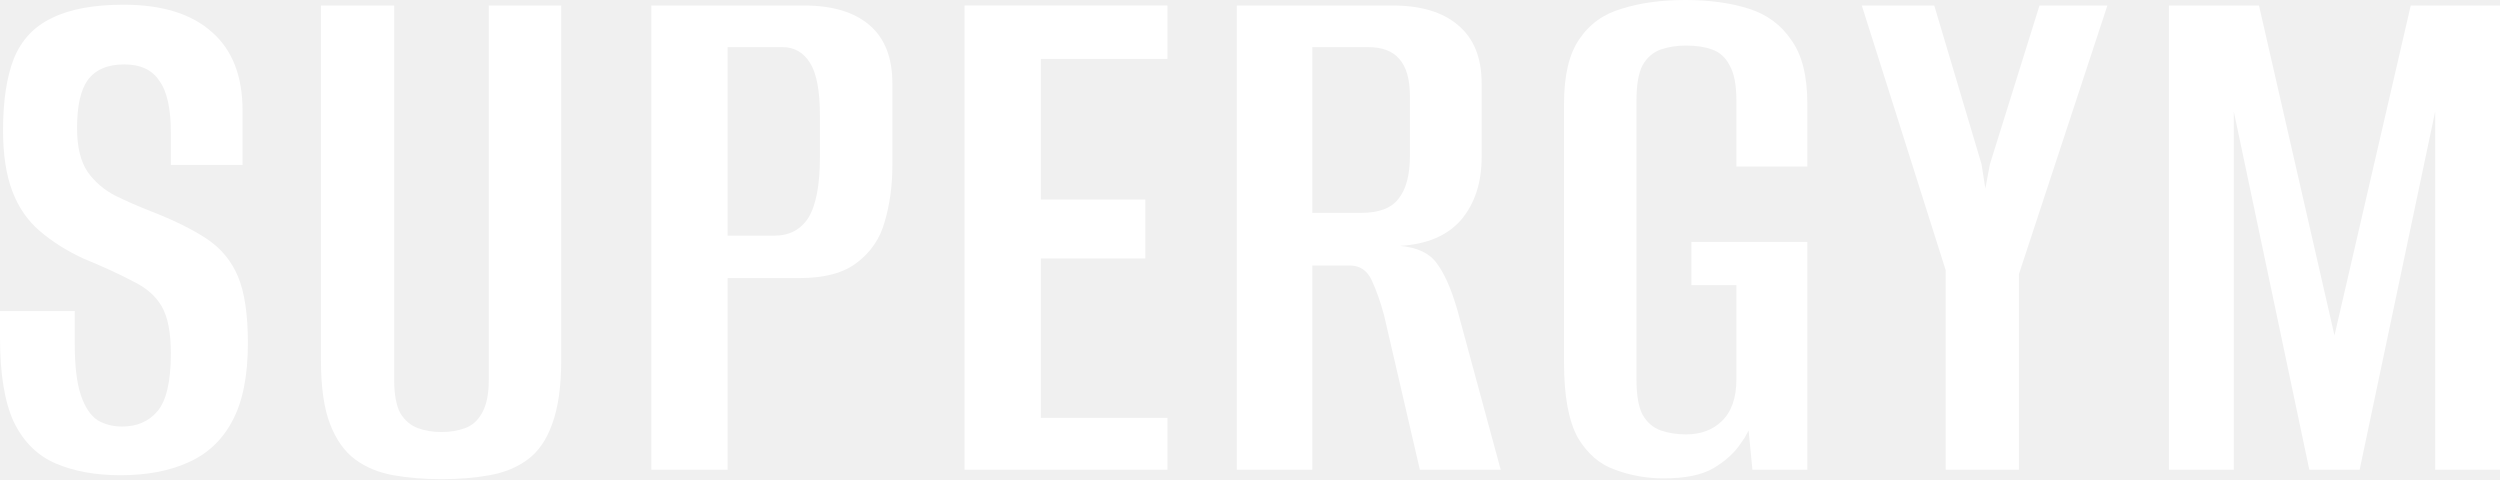
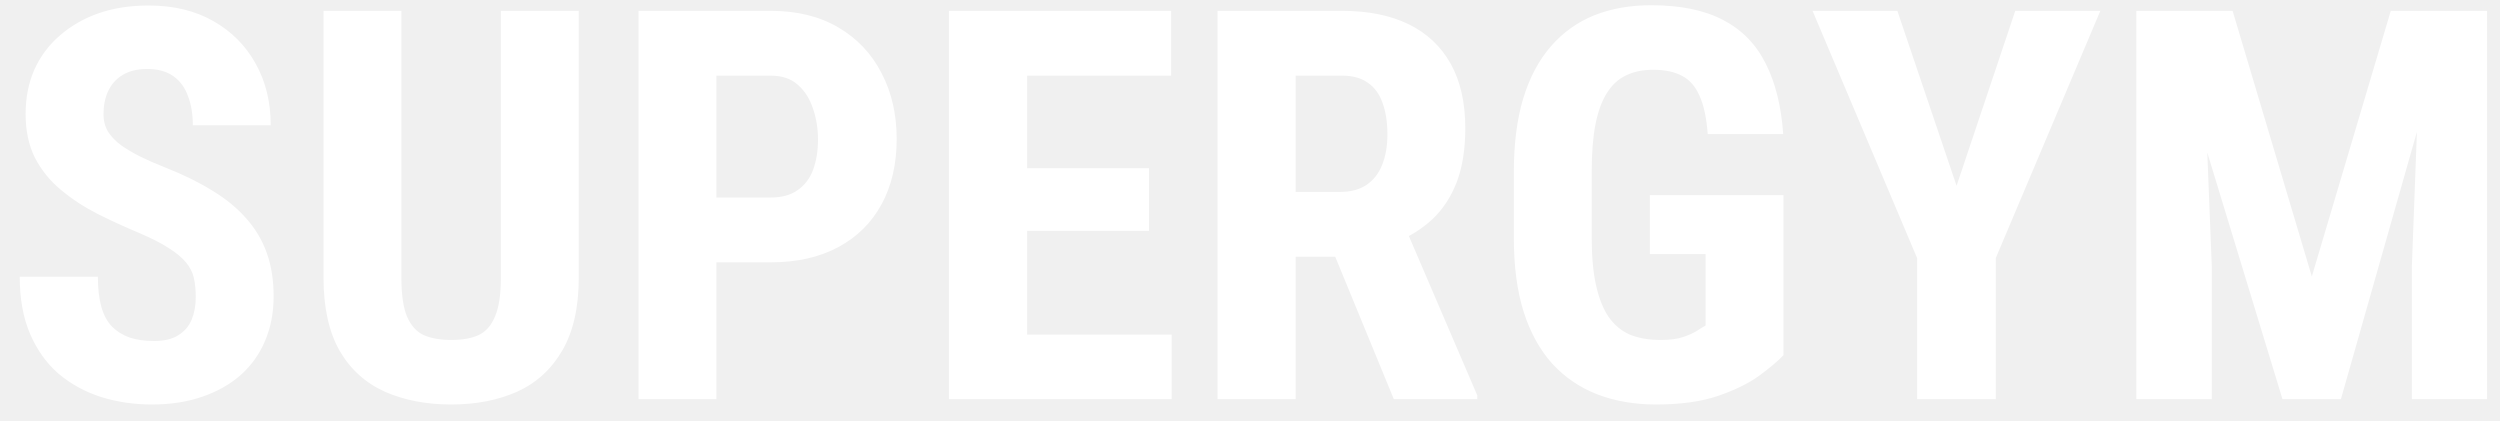
- <svg xmlns="http://www.w3.org/2000/svg" width="120" height="23" viewBox="0 0 120 23" fill="none">
-   <path d="M5.785 22.811C4.589 22.811 3.551 22.623 2.673 22.246C1.794 21.869 1.123 21.203 0.659 20.247C0.22 19.292 0 17.948 0 16.213V14.931C0.586 14.931 1.184 14.931 1.794 14.931C2.404 14.931 3.002 14.931 3.588 14.931V16.515C3.588 17.57 3.686 18.387 3.881 18.966C4.076 19.544 4.345 19.946 4.686 20.172C5.028 20.373 5.419 20.474 5.858 20.474C6.566 20.474 7.127 20.235 7.542 19.757C7.981 19.255 8.201 18.325 8.201 16.967C8.201 15.962 8.055 15.208 7.762 14.705C7.469 14.202 7.005 13.8 6.371 13.498C5.76 13.172 4.967 12.807 3.991 12.405C3.185 12.028 2.49 11.588 1.904 11.085C1.318 10.582 0.879 9.942 0.586 9.162C0.293 8.383 0.146 7.415 0.146 6.259C0.146 4.851 0.317 3.708 0.659 2.828C1.025 1.923 1.635 1.269 2.49 0.867C3.344 0.44 4.491 0.226 5.931 0.226C7.786 0.226 9.202 0.666 10.178 1.546C11.155 2.401 11.643 3.657 11.643 5.316V7.918C11.081 7.918 10.508 7.918 9.922 7.918C9.361 7.918 8.787 7.918 8.201 7.918V6.372C8.201 5.216 8.018 4.386 7.652 3.884C7.31 3.356 6.749 3.092 5.968 3.092C5.162 3.092 4.577 3.343 4.21 3.846C3.869 4.324 3.698 5.09 3.698 6.146C3.698 7.051 3.869 7.755 4.21 8.257C4.552 8.735 4.991 9.112 5.528 9.389C6.09 9.665 6.663 9.916 7.249 10.143C8.348 10.57 9.238 11.01 9.922 11.462C10.605 11.915 11.106 12.518 11.423 13.272C11.74 14.026 11.899 15.095 11.899 16.477C11.899 18.061 11.643 19.317 11.13 20.247C10.642 21.152 9.934 21.806 9.007 22.208C8.104 22.61 7.03 22.811 5.785 22.811Z" fill="white" />
-   <path d="M21.191 23C20.361 23 19.592 22.937 18.884 22.811C18.176 22.686 17.566 22.434 17.054 22.057C16.541 21.68 16.138 21.115 15.845 20.361C15.553 19.607 15.406 18.588 15.406 17.307V0.264H18.921V18.249C18.921 18.928 19.018 19.456 19.214 19.833C19.433 20.185 19.714 20.424 20.056 20.549C20.398 20.675 20.776 20.738 21.191 20.738C21.606 20.738 21.984 20.675 22.326 20.549C22.668 20.424 22.936 20.185 23.131 19.833C23.351 19.456 23.461 18.928 23.461 18.249V0.264H26.939V17.269C26.939 18.551 26.792 19.581 26.5 20.361C26.231 21.115 25.84 21.68 25.328 22.057C24.815 22.434 24.205 22.686 23.497 22.811C22.79 22.937 22.021 23 21.191 23Z" fill="white" />
-   <path d="M31.265 22.547V0.264H38.587C39.954 0.264 41.004 0.578 41.736 1.207C42.468 1.835 42.834 2.765 42.834 3.997V7.956C42.834 8.911 42.712 9.803 42.468 10.633C42.248 11.437 41.809 12.091 41.15 12.593C40.516 13.096 39.588 13.348 38.368 13.348H34.926V22.547H31.265ZM34.926 11.312H37.159C37.892 11.312 38.441 11.022 38.807 10.444C39.173 9.841 39.356 8.873 39.356 7.541V5.543C39.356 4.361 39.197 3.519 38.88 3.016C38.563 2.514 38.123 2.262 37.562 2.262H34.926V11.312Z" fill="white" />
-   <path d="M46.299 22.547V0.264H56.038V2.828H49.96V9.577H54.976V12.405H49.96V20.059H56.038V22.547H46.299Z" fill="white" />
-   <path d="M59.366 22.547V0.264H66.835C68.202 0.264 69.251 0.578 69.984 1.207C70.74 1.835 71.119 2.765 71.119 3.997V7.541C71.119 8.773 70.789 9.778 70.13 10.557C69.471 11.312 68.495 11.726 67.201 11.802C68.031 11.877 68.617 12.154 68.959 12.631C69.325 13.109 69.654 13.85 69.947 14.856L72.034 22.547H68.153L66.432 15.12C66.261 14.491 66.066 13.938 65.847 13.461C65.627 12.983 65.273 12.744 64.785 12.744H62.991V22.547H59.366ZM62.991 10.218H65.334C66.188 10.218 66.786 9.992 67.128 9.539C67.494 9.087 67.677 8.396 67.677 7.466V4.638C67.677 3.808 67.506 3.205 67.165 2.828C66.847 2.451 66.347 2.262 65.663 2.262H62.991V10.218Z" fill="white" />
-   <path d="M79.869 22.962C79.039 22.962 78.258 22.824 77.525 22.547C76.793 22.296 76.195 21.781 75.731 21.002C75.292 20.197 75.073 19.003 75.073 17.42V4.977C75.073 3.62 75.317 2.589 75.805 1.885C76.293 1.156 76.976 0.666 77.855 0.415C78.734 0.138 79.747 0 80.894 0C82.041 0 83.054 0.138 83.933 0.415C84.811 0.691 85.495 1.194 85.983 1.923C86.496 2.627 86.752 3.645 86.752 4.977V7.993H83.347V4.826C83.347 4.072 83.237 3.507 83.017 3.13C82.822 2.752 82.541 2.501 82.175 2.375C81.834 2.25 81.419 2.187 80.93 2.187C80.491 2.187 80.088 2.25 79.722 2.375C79.356 2.501 79.063 2.752 78.844 3.13C78.648 3.507 78.551 4.072 78.551 4.826V18.212C78.551 18.966 78.648 19.531 78.844 19.908C79.063 20.285 79.356 20.537 79.722 20.662C80.088 20.788 80.491 20.851 80.93 20.851C81.638 20.851 82.212 20.637 82.651 20.21C83.115 19.757 83.347 19.091 83.347 18.212V13.687H81.187V11.613H86.752V22.547H84.116L83.933 20.662C83.884 20.763 83.823 20.876 83.75 21.002C83.676 21.102 83.615 21.19 83.567 21.266C83.274 21.718 82.834 22.12 82.249 22.472C81.687 22.799 80.894 22.962 79.869 22.962Z" fill="white" />
-   <path d="M93.393 22.547V12.97L89.366 0.264H92.844L95.114 7.88L95.297 9.049L95.516 7.88L97.896 0.264H101.155L96.908 13.159V22.547H93.393Z" fill="white" />
-   <path d="M104.11 22.547V0.264H108.431L112.055 16.1L115.716 0.264H120V22.547H116.888V5.354L113.263 22.547H110.847L107.222 5.354V22.547H104.11Z" fill="white" />
+ <svg xmlns="http://www.w3.org/2000/svg" width="119" height="20" viewBox="0 0 119 20" fill="none">
+   <path d="M9.318 14.138C9.318 13.808 9.289 13.507 9.229 13.236C9.17 12.966 9.043 12.716 8.849 12.487C8.662 12.259 8.387 12.03 8.023 11.802C7.668 11.573 7.202 11.336 6.627 11.091C5.941 10.803 5.277 10.498 4.634 10.177C3.991 9.847 3.411 9.466 2.895 9.034C2.378 8.603 1.968 8.095 1.663 7.511C1.367 6.918 1.219 6.224 1.219 5.429C1.219 4.65 1.358 3.943 1.638 3.309C1.925 2.674 2.332 2.132 2.856 1.684C3.381 1.227 3.995 0.875 4.697 0.63C5.408 0.384 6.2 0.262 7.071 0.262C8.256 0.262 9.28 0.507 10.144 0.998C11.015 1.489 11.688 2.162 12.162 3.017C12.645 3.871 12.886 4.853 12.886 5.962H9.179C9.179 5.437 9.103 4.976 8.95 4.578C8.806 4.172 8.574 3.854 8.252 3.626C7.93 3.397 7.516 3.283 7.008 3.283C6.534 3.283 6.14 3.381 5.827 3.575C5.522 3.761 5.294 4.02 5.142 4.35C4.998 4.671 4.926 5.035 4.926 5.441C4.926 5.746 4.998 6.021 5.142 6.267C5.294 6.504 5.501 6.719 5.764 6.914C6.026 7.1 6.335 7.282 6.69 7.46C7.054 7.638 7.452 7.811 7.884 7.98C8.722 8.311 9.462 8.674 10.105 9.072C10.749 9.462 11.286 9.902 11.718 10.393C12.149 10.875 12.475 11.421 12.695 12.03C12.915 12.64 13.025 13.334 13.025 14.112C13.025 14.883 12.89 15.585 12.619 16.22C12.357 16.846 11.972 17.388 11.464 17.845C10.956 18.293 10.342 18.64 9.623 18.886C8.912 19.131 8.117 19.254 7.236 19.254C6.382 19.254 5.573 19.135 4.812 18.898C4.05 18.653 3.377 18.285 2.793 17.794C2.217 17.295 1.765 16.664 1.435 15.902C1.104 15.132 0.939 14.222 0.939 13.173H4.659C4.659 13.731 4.714 14.21 4.824 14.607C4.934 14.997 5.104 15.31 5.332 15.547C5.561 15.775 5.84 15.949 6.17 16.067C6.508 16.177 6.894 16.232 7.325 16.232C7.816 16.232 8.205 16.139 8.493 15.953C8.789 15.767 9.001 15.517 9.128 15.204C9.255 14.891 9.318 14.536 9.318 14.138ZM23.842 0.516H27.549V13.211C27.549 14.633 27.287 15.792 26.762 16.689C26.245 17.578 25.53 18.23 24.616 18.645C23.702 19.051 22.657 19.254 21.48 19.254C20.296 19.254 19.242 19.051 18.319 18.645C17.397 18.23 16.677 17.578 16.161 16.689C15.653 15.792 15.399 14.633 15.399 13.211V0.516H19.106V13.211C19.106 14.015 19.195 14.633 19.373 15.065C19.559 15.496 19.826 15.792 20.173 15.953C20.528 16.105 20.964 16.182 21.48 16.182C22.005 16.182 22.437 16.105 22.775 15.953C23.122 15.792 23.385 15.496 23.562 15.065C23.749 14.633 23.842 14.015 23.842 13.211V0.516ZM36.69 12.487H32.906V9.402H36.69C37.214 9.402 37.642 9.284 37.972 9.047C38.31 8.81 38.556 8.484 38.708 8.069C38.86 7.646 38.937 7.172 38.937 6.647C38.937 6.114 38.856 5.619 38.695 5.162C38.543 4.697 38.302 4.32 37.972 4.032C37.65 3.744 37.223 3.601 36.69 3.601H34.1V19H30.393V0.516H36.69C37.934 0.516 39.004 0.778 39.901 1.303C40.798 1.827 41.484 2.551 41.958 3.474C42.44 4.388 42.682 5.437 42.682 6.622C42.682 7.815 42.44 8.852 41.958 9.732C41.484 10.604 40.798 11.281 39.901 11.764C39.004 12.246 37.934 12.487 36.69 12.487ZM55.77 15.928V19H47.734V15.928H55.77ZM48.89 0.516V19H45.17V0.516H48.89ZM54.691 8.006V10.989H47.734V8.006H54.691ZM55.745 0.516V3.601H47.734V0.516H55.745ZM57.954 0.516H63.883C65.118 0.516 66.172 0.727 67.044 1.15C67.916 1.574 68.584 2.2 69.05 3.029C69.515 3.859 69.748 4.883 69.748 6.102C69.748 7.1 69.613 7.955 69.342 8.666C69.071 9.368 68.686 9.957 68.186 10.431C67.687 10.896 67.091 11.269 66.397 11.548L65.267 12.221H60.455L60.442 9.136H63.781C64.289 9.136 64.708 9.026 65.038 8.806C65.377 8.577 65.626 8.26 65.787 7.854C65.956 7.439 66.041 6.956 66.041 6.406C66.041 5.822 65.965 5.323 65.812 4.908C65.669 4.485 65.436 4.163 65.114 3.943C64.801 3.715 64.391 3.601 63.883 3.601H61.674V19H57.954V0.516ZM66.346 19L62.956 10.761L66.853 10.748L70.319 18.822V19H66.346ZM84.894 9.288V16.905C84.631 17.185 84.246 17.51 83.738 17.883C83.239 18.247 82.583 18.568 81.77 18.848C80.966 19.119 79.985 19.254 78.825 19.254C77.801 19.254 76.87 19.093 76.032 18.771C75.203 18.45 74.488 17.963 73.887 17.311C73.294 16.651 72.841 15.83 72.528 14.849C72.215 13.858 72.059 12.686 72.059 11.332V8.184C72.059 6.846 72.207 5.683 72.503 4.692C72.808 3.694 73.248 2.864 73.823 2.204C74.399 1.544 75.084 1.053 75.88 0.731C76.684 0.41 77.59 0.249 78.597 0.249C79.985 0.249 81.123 0.482 82.012 0.947C82.909 1.413 83.586 2.103 84.043 3.017C84.508 3.931 84.788 5.052 84.881 6.381H81.288C81.229 5.602 81.098 4.993 80.894 4.553C80.7 4.113 80.425 3.799 80.069 3.613C79.714 3.419 79.253 3.321 78.686 3.321C78.195 3.321 77.767 3.41 77.403 3.588C77.039 3.757 76.735 4.036 76.489 4.426C76.244 4.815 76.062 5.314 75.943 5.924C75.825 6.533 75.766 7.278 75.766 8.158V11.332C75.766 12.204 75.833 12.949 75.969 13.566C76.104 14.184 76.303 14.688 76.565 15.077C76.836 15.466 77.175 15.75 77.581 15.928C77.996 16.097 78.482 16.182 79.041 16.182C79.49 16.182 79.849 16.135 80.12 16.042C80.391 15.949 80.607 15.852 80.768 15.75C80.937 15.64 81.076 15.555 81.186 15.496V12.094H78.533V9.288H84.894ZM90.314 0.516L93.133 8.844L95.926 0.516H99.976L94.999 12.284V19H91.254V12.284L86.277 0.516H90.314ZM103.01 0.516H106.272L110.043 13.16L113.801 0.516H116.683L111.427 19H108.646L103.01 0.516ZM101.689 0.516H104.8L105.282 12.703V19H101.689V0.516ZM115.261 0.516H118.384V19H114.804V12.703L115.261 0.516Z" fill="white" />
</svg>
